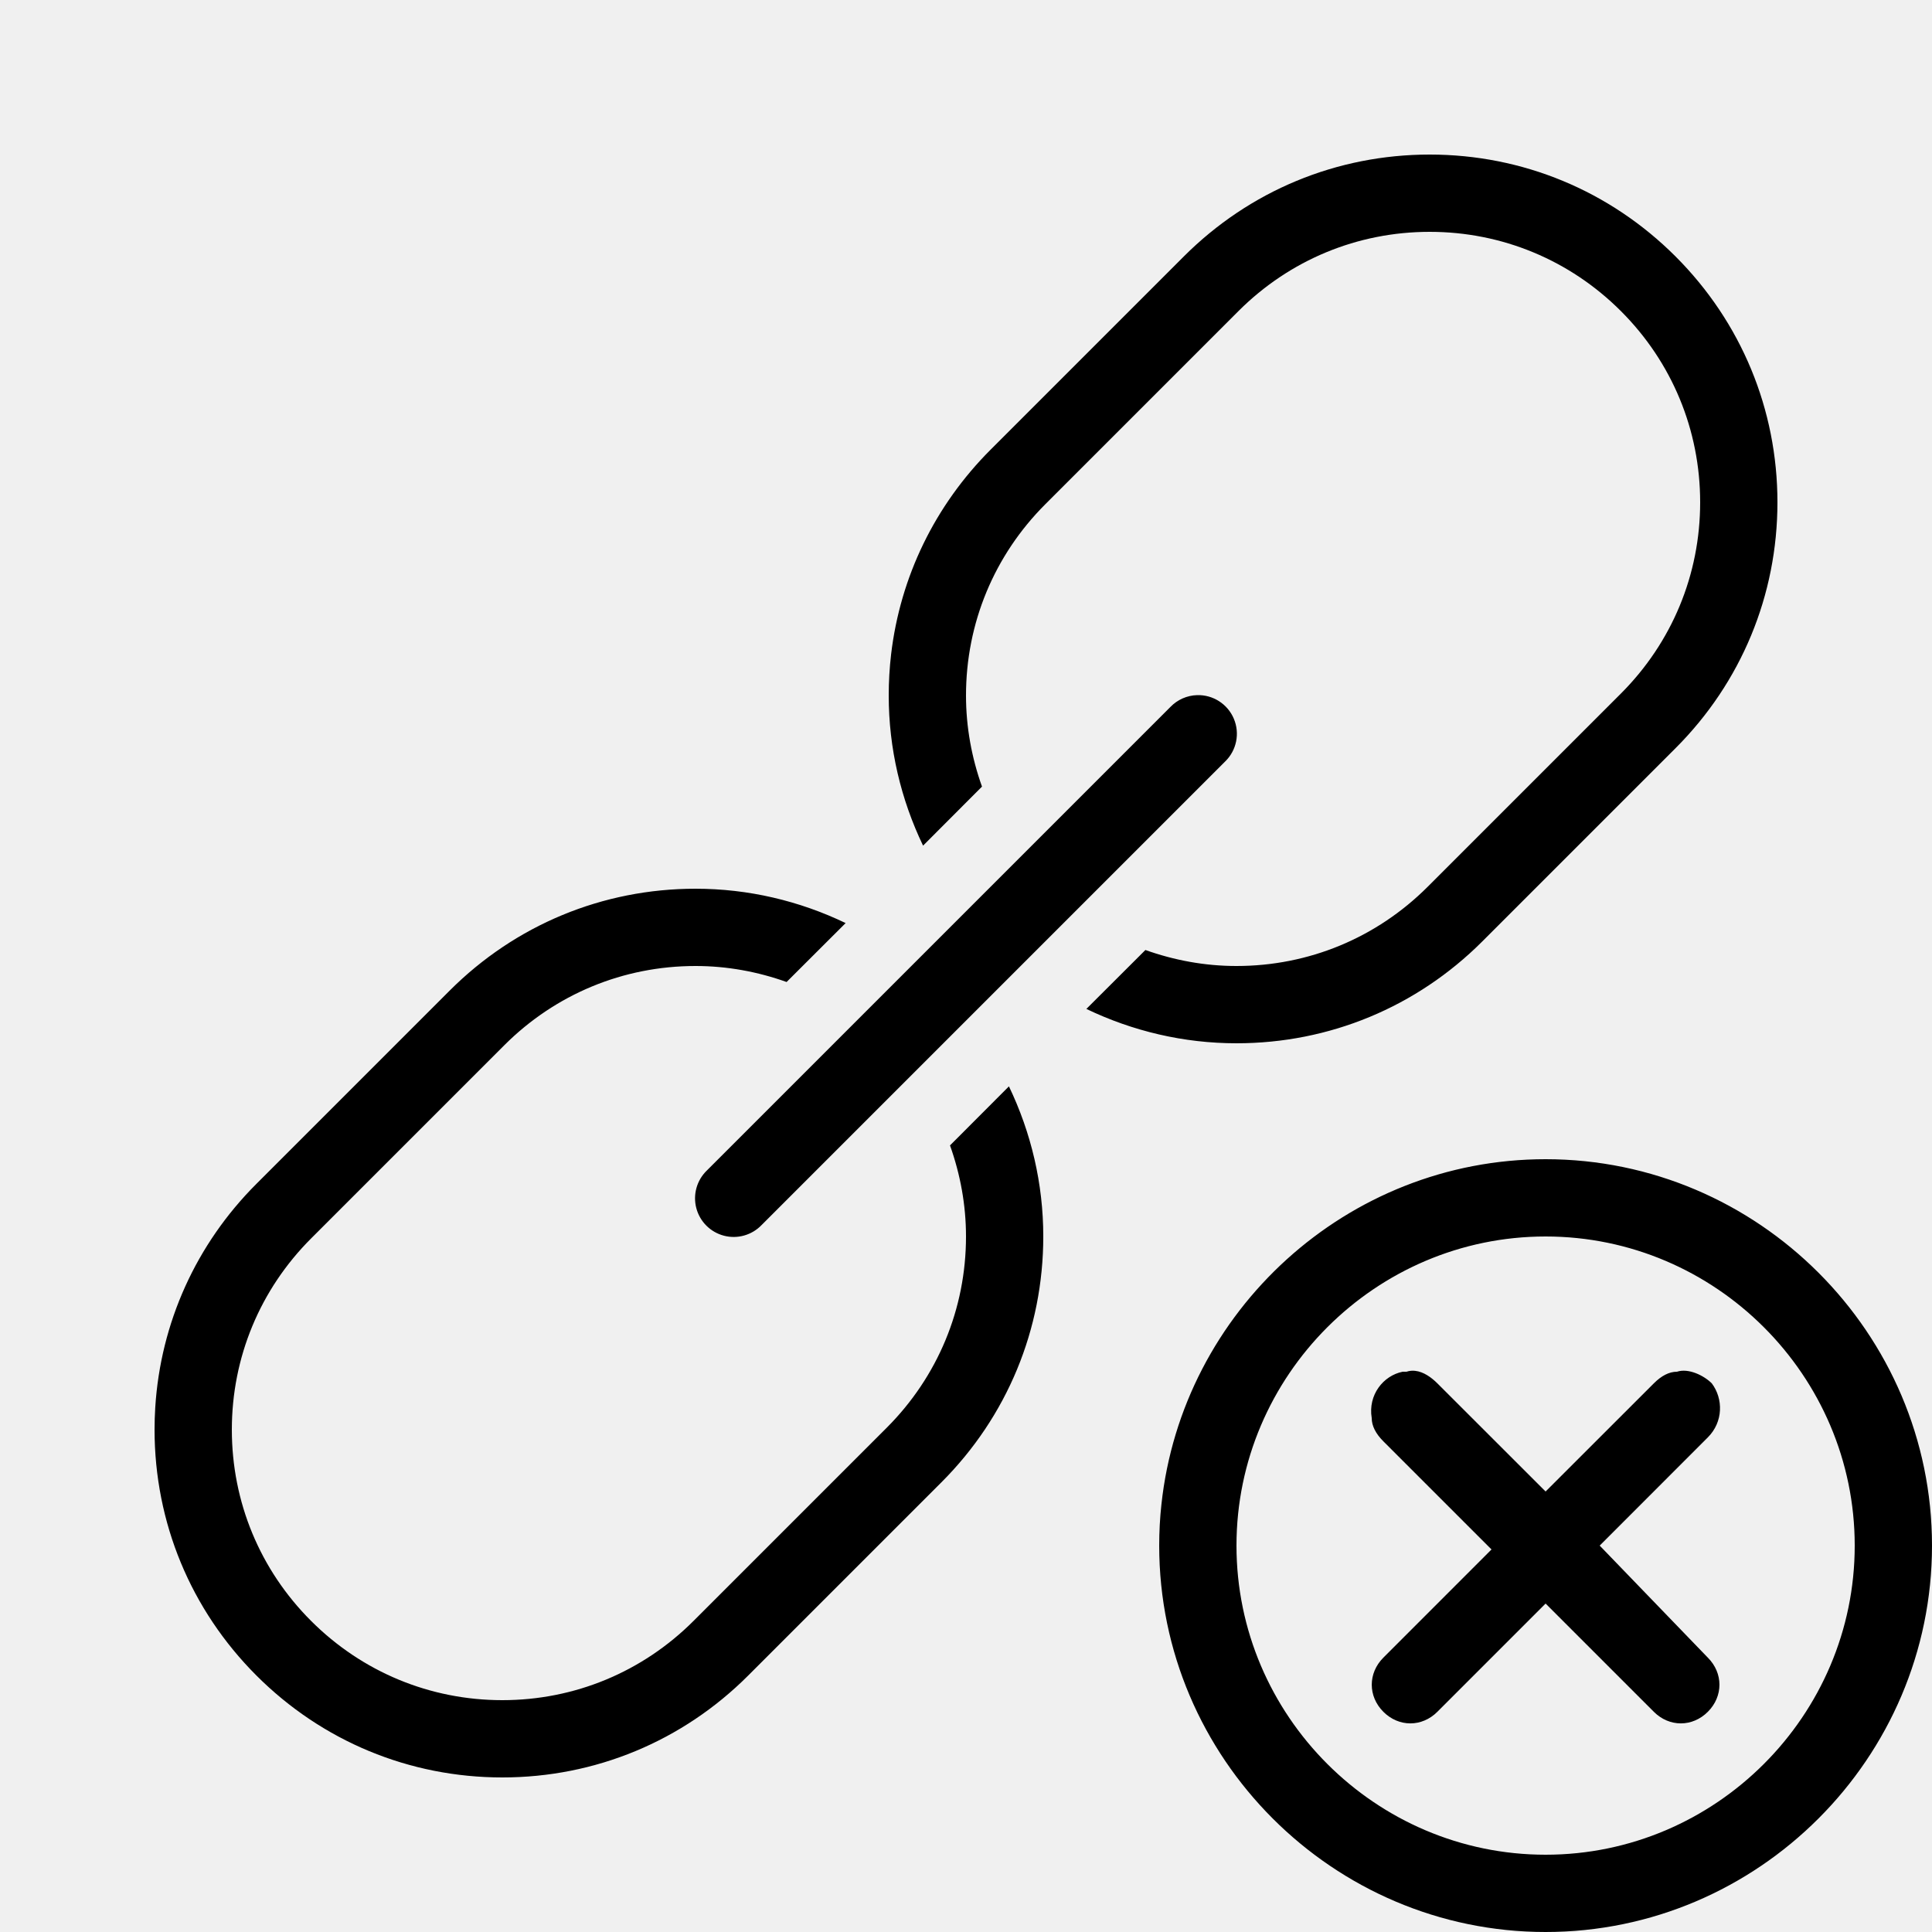
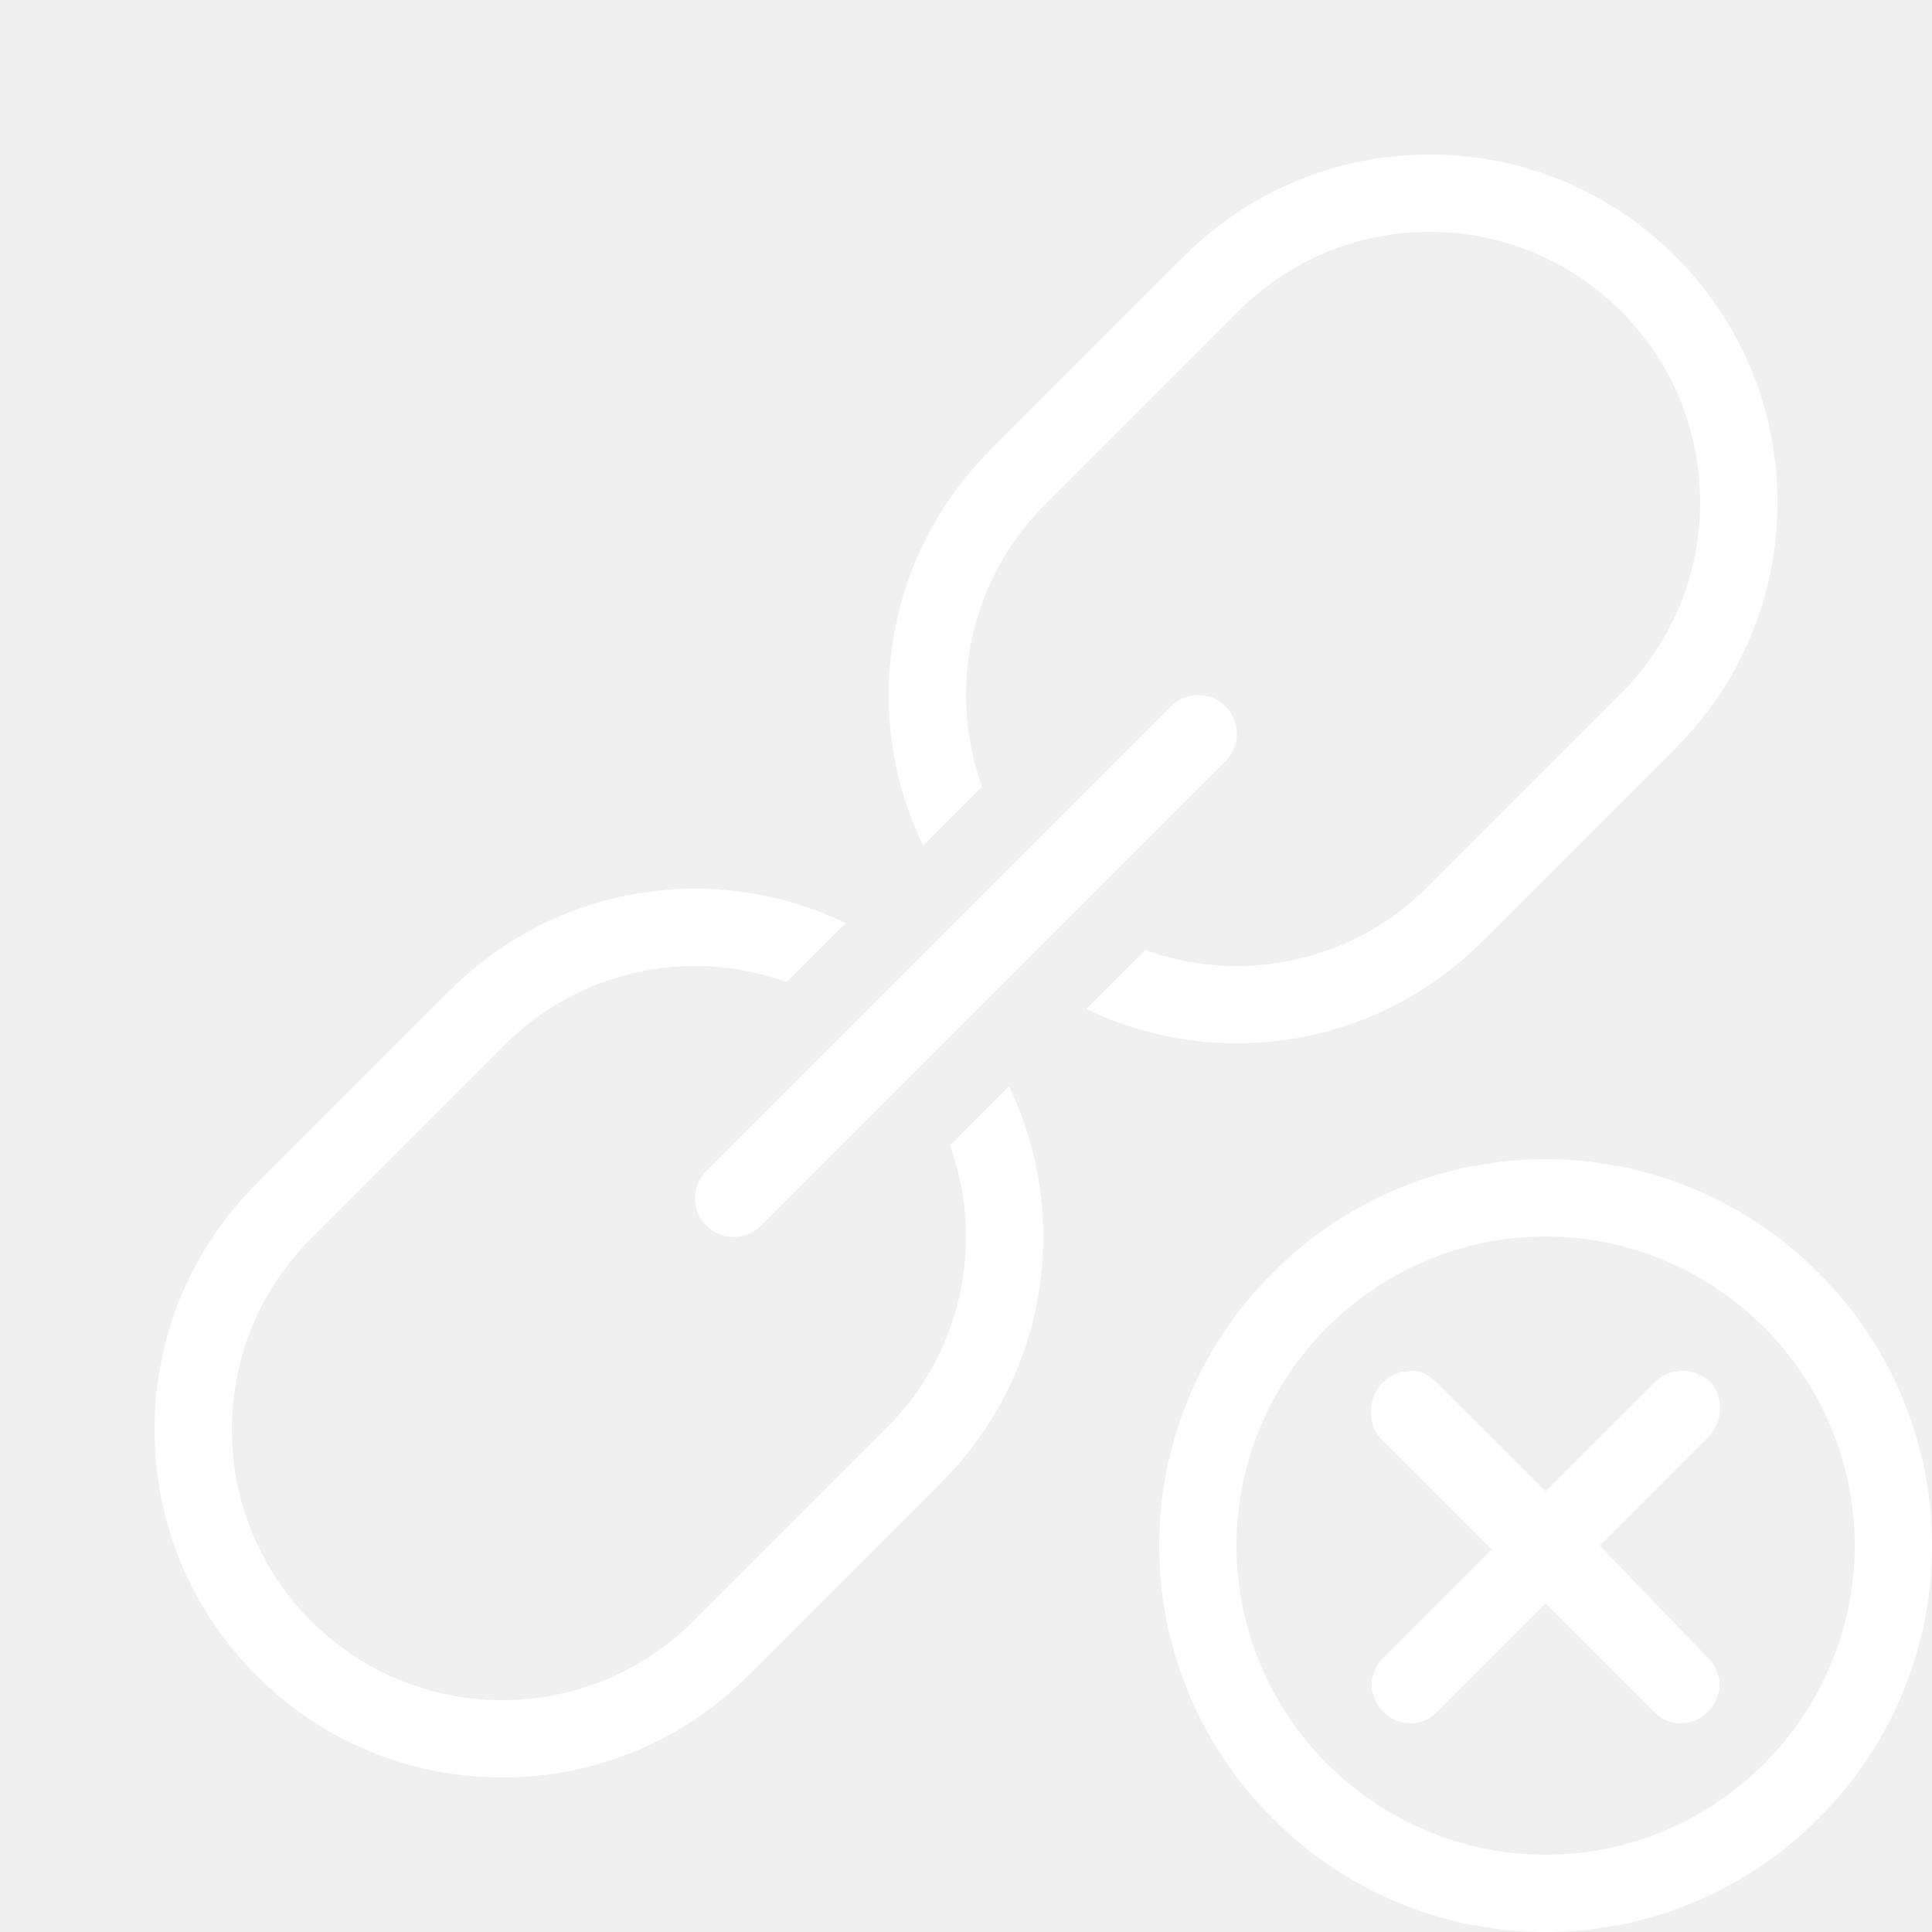
<svg xmlns="http://www.w3.org/2000/svg" viewBox="0 0 50 50">
-   <path d="M 37 4 C 34.596 4 32.337 4.937 30.637 6.637 L 25.637 11.637 C 24.192 13.082 23.299 14.931 23.062 16.93 C 23.021 17.282 23 17.64 23 18 C 23 19.368 23.314 20.687 23.889 21.885 L 25.414 20.357 C 25.147 19.609 25 18.817 25 18 C 25 16.13 25.729 14.374 27.051 13.051 L 32.051 8.051 C 33.374 6.729 35.13 6 37 6 C 38.87 6 40.626 6.729 41.949 8.051 C 43.272 9.373 44 11.13 44 13 C 44 14.87 43.271 16.626 41.949 17.949 L 36.949 22.949 C 35.626 24.271 33.87 25 32 25 C 31.183 25 30.391 24.853 29.643 24.586 L 28.115 26.111 C 29.313 26.686 30.632 27 32 27 C 34.404 27 36.663 26.063 38.363 24.363 L 43.363 19.363 C 45.063 17.663 46 15.404 46 13 C 46 10.596 45.063 8.337 43.363 6.637 C 41.663 4.937 39.404 4 37 4 z M 30.98 17.99 A 1 1 0 0 0 30.293 18.293 L 18.293 30.293 A 1 1 0 1 0 19.707 31.707 L 31.707 19.707 A 1 1 0 0 0 30.98 17.99 z M 18 23 C 15.596 23 13.337 23.937 11.637 25.637 L 6.637 30.637 C 5.073 32.2 4.155 34.237 4.018 36.424 C 4.006 36.615 4 36.807 4 37 C 4 39.404 4.937 41.663 6.637 43.363 C 8.337 45.063 10.596 46 13 46 C 15.404 46 17.663 45.063 19.363 43.363 L 24.363 38.363 C 26.063 36.663 27 34.404 27 32 C 27 30.632 26.686 29.313 26.111 28.115 L 24.586 29.643 C 24.853 30.391 25 31.183 25 32 C 25 33.87 24.271 35.626 22.949 36.949 L 17.949 41.949 C 16.626 43.271 14.87 44 13 44 C 11.13 44 9.374 43.271 8.051 41.949 C 6.728 40.627 6 38.87 6 37 C 6 35.13 6.729 33.374 8.051 32.051 L 13.051 27.051 C 14.374 25.729 16.13 25 18 25 C 18.817 25 19.609 25.147 20.357 25.414 L 21.885 23.889 C 20.687 23.314 19.368 23 18 23 z M 40 30 C 34.859 30 30.592 33.932 30.057 38.938 C 30.019 39.286 30 39.641 30 40 C 30 45.5 34.5 50 40 50 C 45.5 50 50 45.5 50 40 C 50 34.5 45.5 30 40 30 z M 40 32 C 44.4 32 48 35.6 48 40 C 48 44.4 44.4 48 40 48 C 35.6 48 32 44.4 32 40 C 32 35.6 35.6 32 40 32 z M 36.623 35.477 C 36.55 35.469 36.475 35.475 36.4 35.5 L 36.301 35.5 C 35.801 35.6 35.4 36.099 35.5 36.699 C 35.5 36.899 35.601 37.101 35.801 37.301 L 38.6 40.1 L 35.801 42.9 C 35.401 43.3 35.401 43.901 35.801 44.301 C 36.201 44.701 36.799 44.701 37.199 44.301 L 40 41.5 L 42.801 44.301 C 43.201 44.701 43.799 44.701 44.199 44.301 C 44.599 43.901 44.599 43.3 44.199 42.9 L 41.4 40 L 44.199 37.199 C 44.599 36.799 44.601 36.201 44.301 35.801 C 44.101 35.601 43.7 35.4 43.4 35.5 C 43.2 35.5 43.001 35.601 42.801 35.801 L 40 38.6 L 37.199 35.801 C 37.049 35.651 36.843 35.5 36.623 35.477 z" />
+   <path fill="#FFF" d="M 37 4 C 34.596 4 32.337 4.937 30.637 6.637 L 25.637 11.637 C 24.192 13.082 23.299 14.931 23.062 16.93 C 23.021 17.282 23 17.64 23 18 C 23 19.368 23.314 20.687 23.889 21.885 L 25.414 20.357 C 25.147 19.609 25 18.817 25 18 C 25 16.13 25.729 14.374 27.051 13.051 L 32.051 8.051 C 33.374 6.729 35.13 6 37 6 C 38.87 6 40.626 6.729 41.949 8.051 C 43.272 9.373 44 11.13 44 13 C 44 14.87 43.271 16.626 41.949 17.949 L 36.949 22.949 C 35.626 24.271 33.87 25 32 25 C 31.183 25 30.391 24.853 29.643 24.586 L 28.115 26.111 C 29.313 26.686 30.632 27 32 27 C 34.404 27 36.663 26.063 38.363 24.363 L 43.363 19.363 C 45.063 17.663 46 15.404 46 13 C 46 10.596 45.063 8.337 43.363 6.637 C 41.663 4.937 39.404 4 37 4 z M 30.98 17.99 A 1 1 0 0 0 30.293 18.293 L 18.293 30.293 A 1 1 0 1 0 19.707 31.707 L 31.707 19.707 A 1 1 0 0 0 30.98 17.99 z M 18 23 C 15.596 23 13.337 23.937 11.637 25.637 L 6.637 30.637 C 5.073 32.2 4.155 34.237 4.018 36.424 C 4.006 36.615 4 36.807 4 37 C 4 39.404 4.937 41.663 6.637 43.363 C 8.337 45.063 10.596 46 13 46 C 15.404 46 17.663 45.063 19.363 43.363 L 24.363 38.363 C 26.063 36.663 27 34.404 27 32 C 27 30.632 26.686 29.313 26.111 28.115 L 24.586 29.643 C 24.853 30.391 25 31.183 25 32 C 25 33.87 24.271 35.626 22.949 36.949 L 17.949 41.949 C 16.626 43.271 14.87 44 13 44 C 11.13 44 9.374 43.271 8.051 41.949 C 6.728 40.627 6 38.87 6 37 C 6 35.13 6.729 33.374 8.051 32.051 L 13.051 27.051 C 14.374 25.729 16.13 25 18 25 C 18.817 25 19.609 25.147 20.357 25.414 L 21.885 23.889 C 20.687 23.314 19.368 23 18 23 z M 40 30 C 34.859 30 30.592 33.932 30.057 38.938 C 30.019 39.286 30 39.641 30 40 C 30 45.5 34.5 50 40 50 C 45.5 50 50 45.5 50 40 C 50 34.5 45.5 30 40 30 z M 40 32 C 44.4 32 48 35.6 48 40 C 48 44.4 44.4 48 40 48 C 35.6 48 32 44.4 32 40 C 32 35.6 35.6 32 40 32 z M 36.623 35.477 C 36.55 35.469 36.475 35.475 36.4 35.5 L 36.301 35.5 C 35.801 35.6 35.4 36.099 35.5 36.699 C 35.5 36.899 35.601 37.101 35.801 37.301 L 38.6 40.1 L 35.801 42.9 C 35.401 43.3 35.401 43.901 35.801 44.301 C 36.201 44.701 36.799 44.701 37.199 44.301 L 40 41.5 L 42.801 44.301 C 43.201 44.701 43.799 44.701 44.199 44.301 C 44.599 43.901 44.599 43.3 44.199 42.9 L 41.4 40 L 44.199 37.199 C 44.599 36.799 44.601 36.201 44.301 35.801 C 44.101 35.601 43.7 35.4 43.4 35.5 C 43.2 35.5 43.001 35.601 42.801 35.801 L 40 38.6 L 37.199 35.801 C 37.049 35.651 36.843 35.5 36.623 35.477 z" />
</svg>
